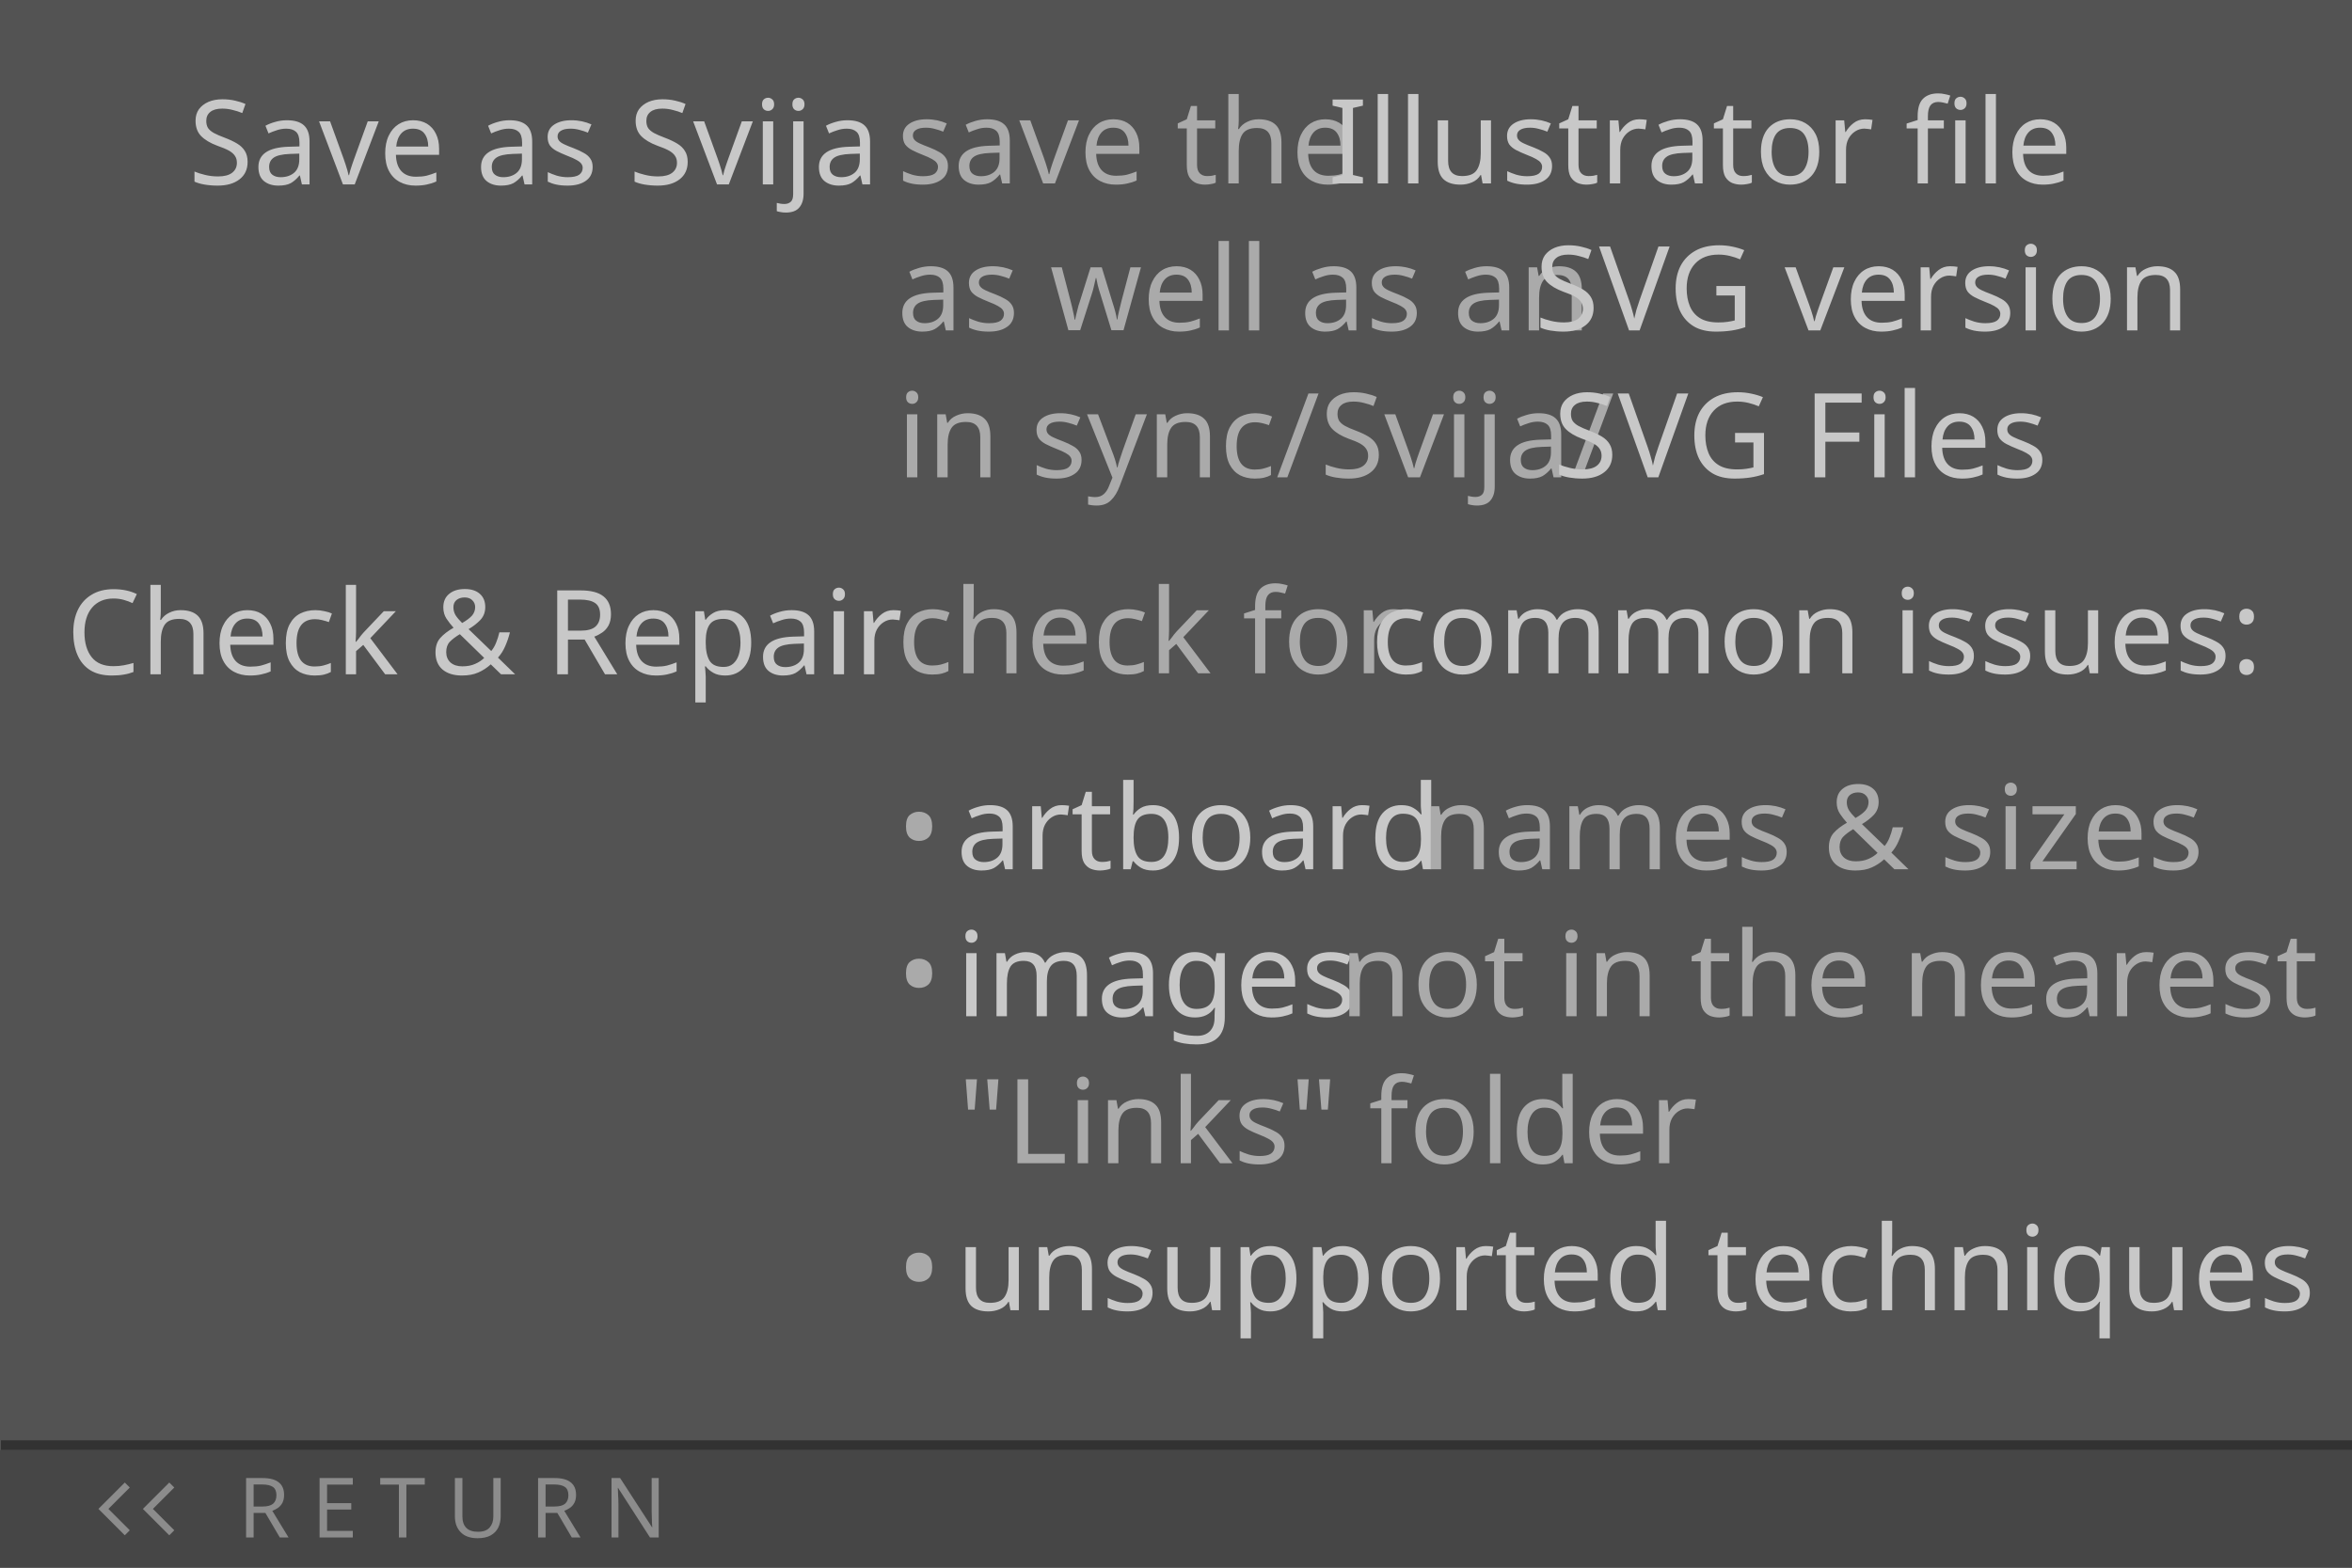
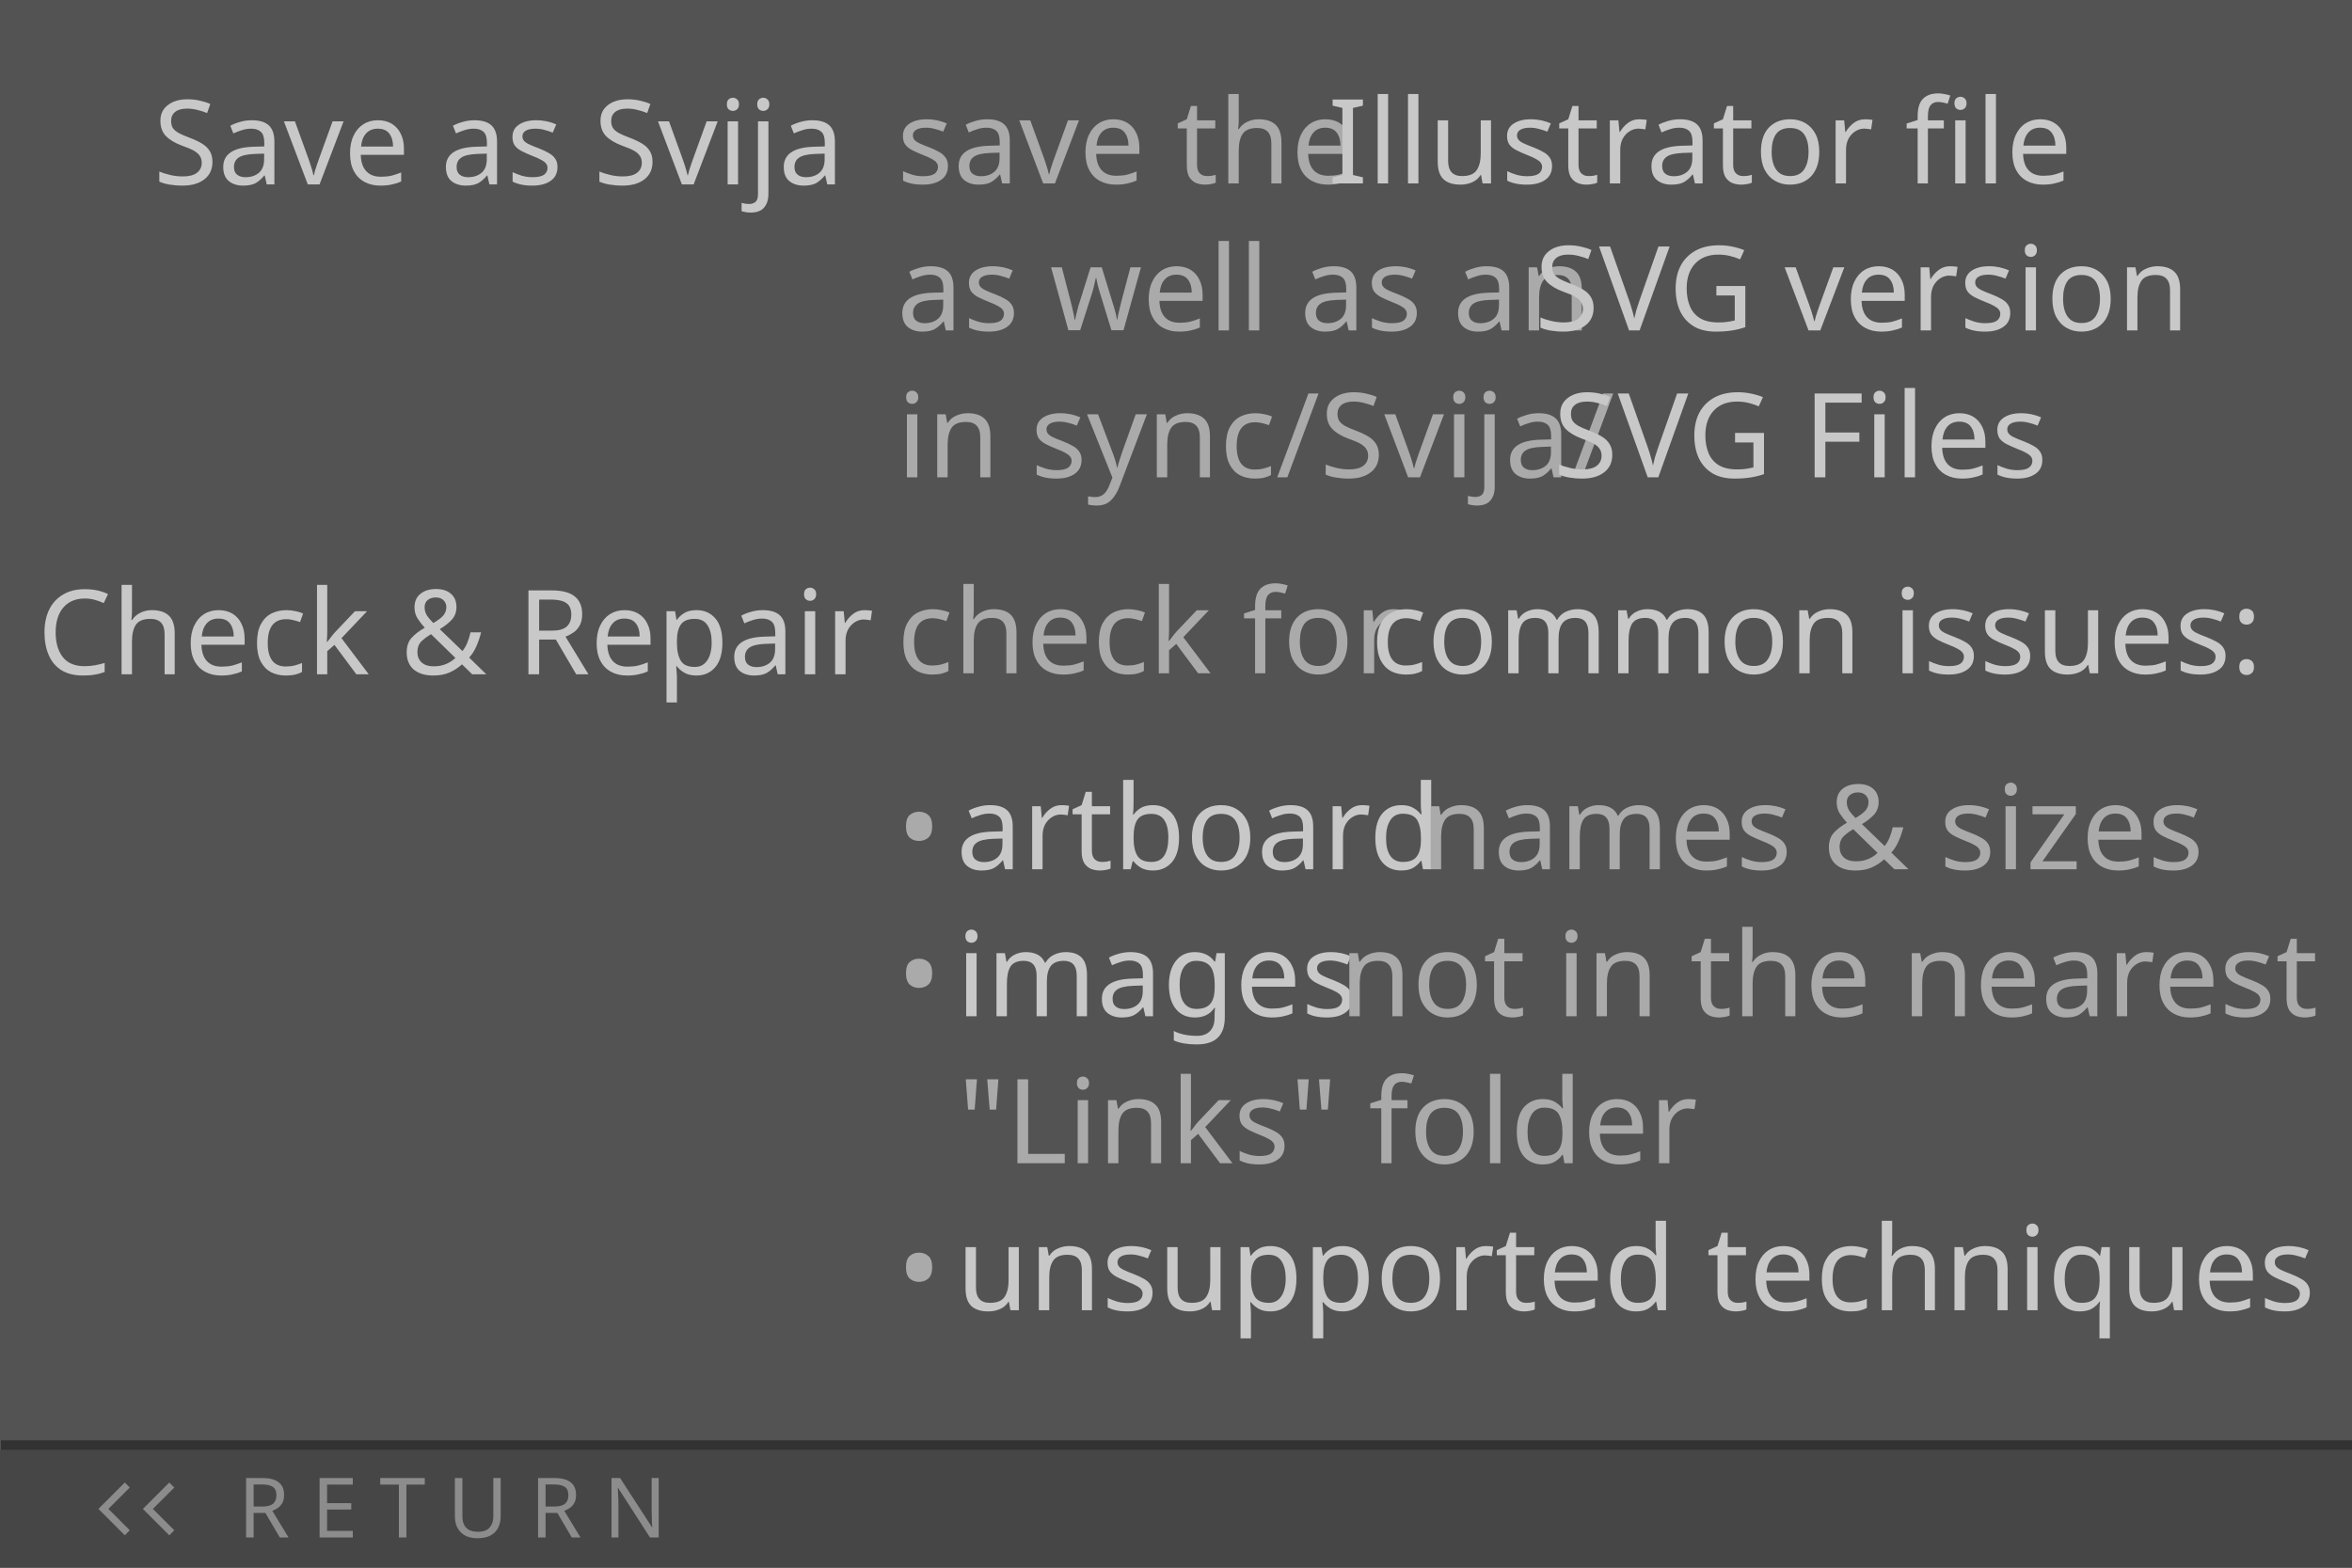
<svg xmlns="http://www.w3.org/2000/svg" xmlns:xlink="http://www.w3.org/1999/xlink" version="1.1" x="0px" y="0px" viewBox="0 0 240 160" style="enable-background:new 0 0 240 160;" xml:space="preserve">
  <style type="text/css">
	.st0{fill:#323232;}
	.st1{fill:#535353;}
	.st2{fill:#B9B9B9;}
	.st3{fill:#F0F0F0;}
	.st4{fill:#181818;}
	.st5{fill:#787878;}
	.st6{fill:#B4B4B4;}
	.st7{fill:#252525;}
	.st8{fill:#464646;}
	.st9{fill:#AAAAAA;}
	.st10{fill:#DCDCDC;}
	.st11{fill:#828282;}
	.st12{fill:#8C8C8C;}
	.st13{font-family:'SourceSansPro-SemiBold';}
	.st14{font-size:8.5px;}
	.st15{fill:#5A5A5A;}
	.st16{fill:#C8C8C8;}
	.st17{font-size:12px;}
	.st18{fill:none;}
	.st19{font-family:'SourceSansPro-Regular';}
- 	.st20{fill:#CCFF00;}
- 	.st21{fill:#FF0088;}
- 	.st22{fill:#FF6699;}
- 	.st23{fill:#3C3C3C;}
- 	.st24{fill:#646464;}
- 	.st25{fill:#969696;}
- 	.st26{fill:#505050;}
- 	.st27{fill:#E6E6E6;}
- 	.st28{fill:#2D8CEB;}
- 	.st29{opacity:0;}
+ 	.st20{fill:#3C3C3C;}
+ 	.st21{fill:#646464;}
+ 	.st22{fill:#969696;}
+ 	.st23{fill:#505050;}
+ 	.st24{fill:#E6E6E6;}
+ 	.st25{fill:#2D8CEB;}
+ 	.st26{opacity:0;}
</style>
  <g id="content__xBB_">
    <g id="background">
      <rect class="st1" width="240" height="160" />
    </g>
    <g id="bottom_bar_stroke">
      <g>
        <rect x="0.096" y="147" class="st0" width="239.904" height="1" />
      </g>
    </g>
    <g id="logo_bar_x2C__bar__x26__bottom_bar">
      <g>
        <rect x="0" y="148" transform="matrix(-1 -4.493662e-11 4.493662e-11 -1 240 308)" class="st8" width="240" height="12" />
      </g>
    </g>
    <g id="bottom_bar_text">
      <g>
        <text transform="matrix(1 0 0 1 24.2852 156.9133)" class="st12 st13 st14">R E T U R N</text>
      </g>
      <path class="st12" d="M10.041,154l2.692-2.691l0.51,0.51L11.061,154l2.183,2.182l-0.51,0.51L10.041,154z M17.274,156.692    l0.51-0.51L15.602,154l2.182-2.182l-0.51-0.51L14.582,154L17.274,156.692z" />
    </g>
    <g id="left_help">
      <g>
-         <text transform="matrix(1 0 0 1 19.2356 18.8193)">
+         <text transform="matrix(1 0 0 1 15.6477 18.8193)">
          <tspan x="0" y="0" class="st16 st13 st17">Save as Svija </tspan>
-           <tspan x="62.303" y="15" class="st16 st13 st17"> </tspan>
-           <tspan x="-12.492" y="50" class="st16 st13 st17">Check &amp; Repair</tspan>
+           <tspan x="65.891" y="15" class="st16 st13 st17"> </tspan>
+           <tspan x="-11.844" y="50" class="st16 st13 st17">Check &amp; Repair</tspan>
        </text>
      </g>
    </g>
-     <g id="logo__x26__right_help">
+     <g id="right_help">
      <g>
        <rect x="91.527" y="8.76" class="st18" width="142.652" height="148.464" />
        <text transform="matrix(1 0 0 1 91.5266 18.7198)">
          <tspan x="0" y="0" class="st9 st19 st17">save the </tspan>
          <tspan x="43.969" y="0" class="st16 st19 st17">Illustrator file </tspan>
          <tspan x="0" y="15" class="st9 st19 st17">as well as an </tspan>
          <tspan x="65.054" y="15" class="st16 st19 st17">SVG version</tspan>
          <tspan x="124.214" y="15" class="st9 st19 st17">  </tspan>
          <tspan x="0" y="30" class="st9 st19 st17">in sync/Svija/</tspan>
          <tspan x="66.96" y="30" class="st16 st19 st17">SVG Files</tspan>
          <tspan x="0" y="50" class="st9 st19 st17">check for </tspan>
          <tspan x="48.337" y="50" class="st16 st19 st17">common issues:</tspan>
          <tspan x="0" y="70" class="st9 st19 st17">• </tspan>
          <tspan x="6.048" y="70" class="st16 st19 st17">artboard</tspan>
          <tspan x="50.327" y="70" class="st9 st19 st17"> names &amp; sizes </tspan>
          <tspan x="0" y="85" class="st9 st19 st17">• </tspan>
          <tspan x="6.048" y="85" class="st16 st19 st17">images</tspan>
          <tspan x="42.024" y="85" class="st9 st19 st17"> not in the nearest </tspan>
          <tspan x="0" y="100" class="st9 st19 st17">  "Links" folder </tspan>
          <tspan x="0" y="115" class="st9 st19 st17">• </tspan>
          <tspan x="6.048" y="115" class="st16 st19 st17">unsupported techniques</tspan>
        </text>
      </g>
    </g>
+     <g id="logos">
+ 	</g>
  </g>
  <g id="buttons__xBB_">
    <g id="bottom_stroke">
	</g>
    <g id="bottom_fill">
	</g>
    <g id="bottom_label">
	</g>
    <g id="top_stroke">
	</g>
    <g id="top_fill">
	</g>
    <g id="top_label">
	</g>
  </g>
  <g id="mouseover__xBB_">
    <g id="mouseover_3">
	</g>
    <g id="mouseover_2">
	</g>
    <g id="mouseover_1">
	</g>
    <g id="mouseover_0">
	</g>
  </g>
  <g id="mousedowns__xBB_">
    <g id="mousedown_3">
	</g>
    <g id="mousedown_2">
	</g>
    <g id="mousedown_1">
	</g>
    <g id="mousedown_0">
	</g>
  </g>
  <g id="ai_links__xBB_">
    <g id="history.back_x28__x29__x3B_">
      <a xlink:href="javascript:openLink('less.html');">
-         <rect x="0" y="0" class="st29" width="240" height="160" />
+         <rect x="0" y="0" class="st26" width="240" height="160" />
      </a>
    </g>
    <g id="bottom_bar">
	</g>
  </g>
  <g id="listener_links__xBB_">
    <g id="links3">
	</g>
    <g id="links2">
	</g>
    <g id="links1">
	</g>
    <g id="links0">
	</g>
  </g>
</svg>
